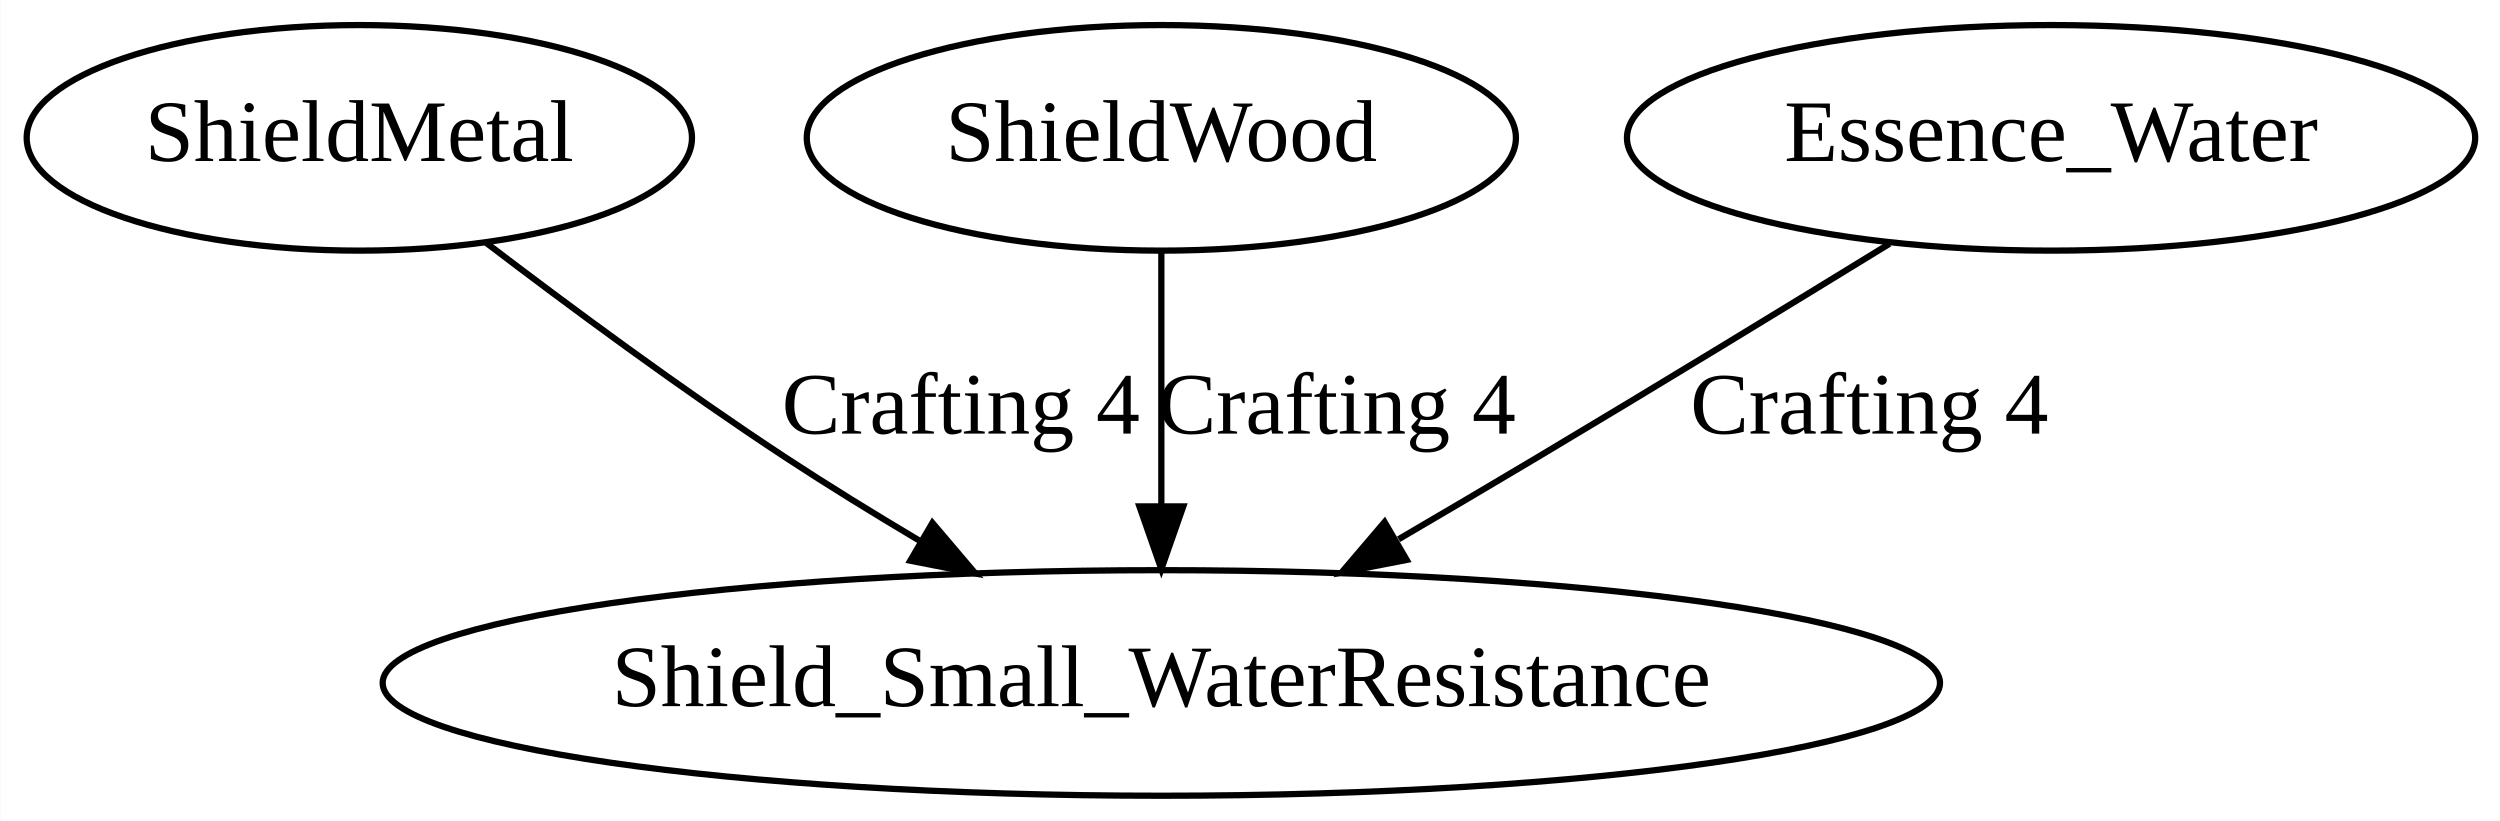
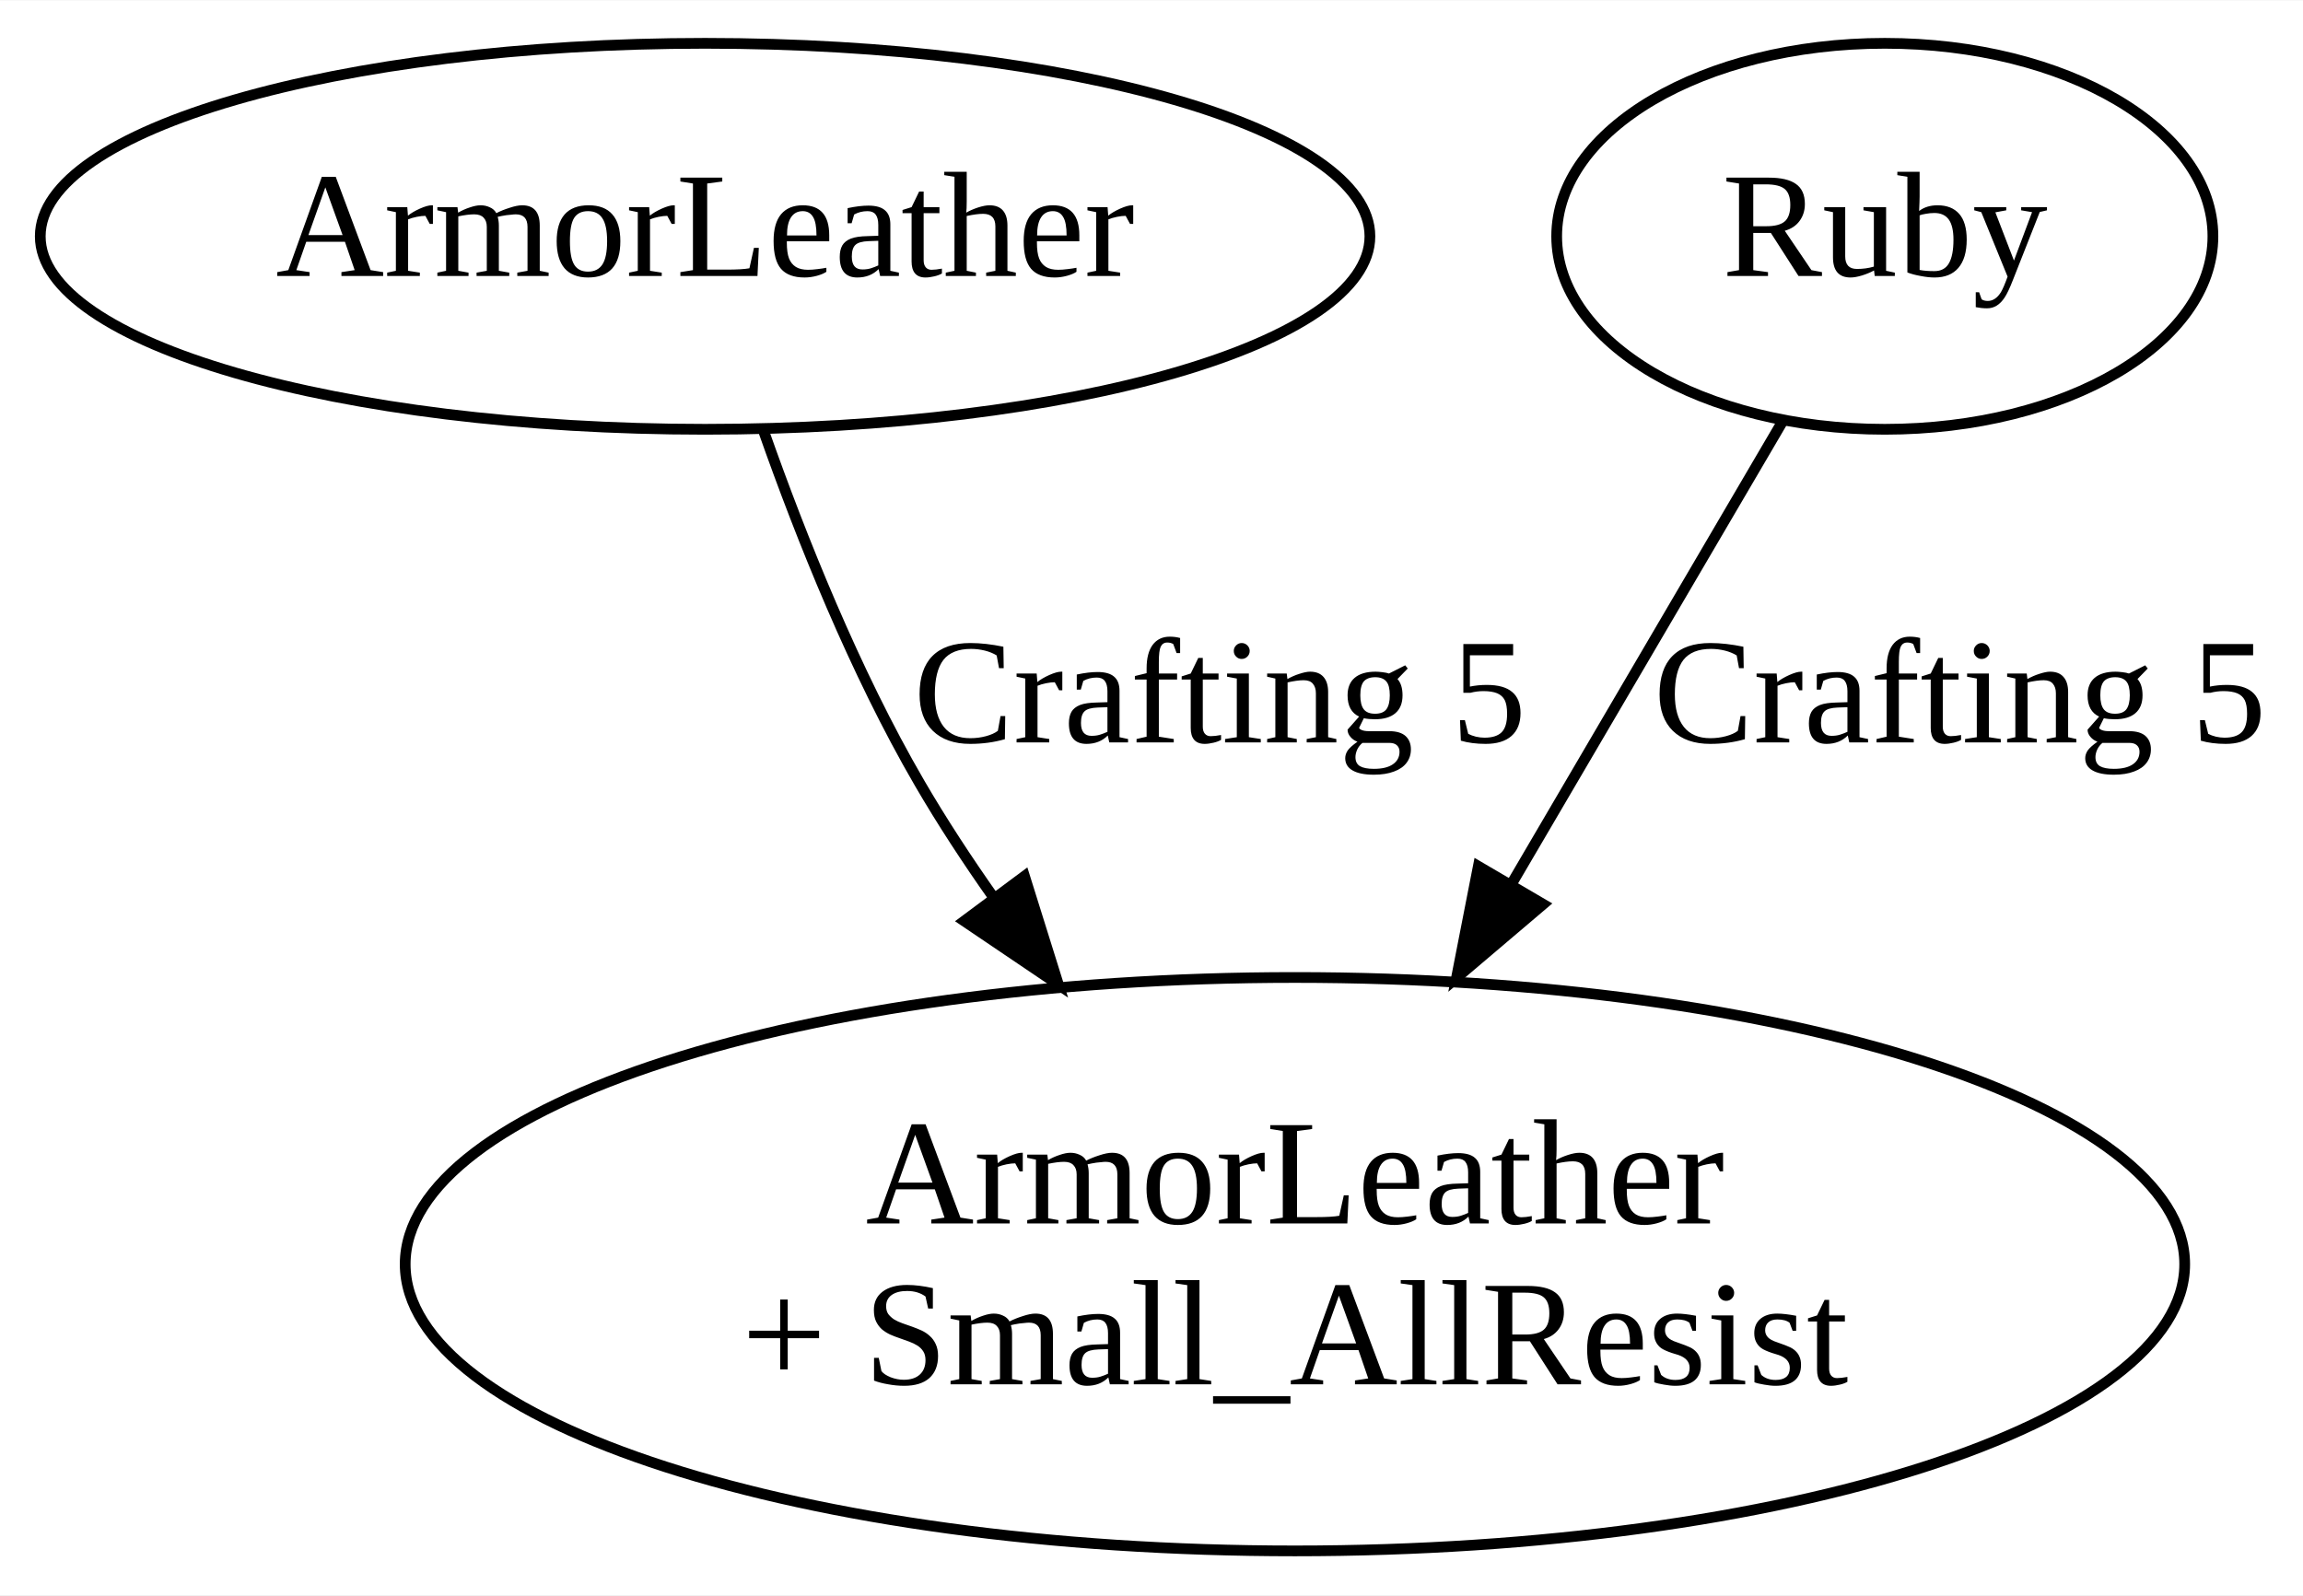
- <svg xmlns="http://www.w3.org/2000/svg" width="399pt" height="131pt" viewBox="0.00 0.00 398.89 131.00">
-   <g id="graph0" class="graph" transform="scale(1 1) rotate(0) translate(4 127)">
-     <polygon fill="white" stroke="none" points="-4,4 -4,-127 394.889,-127 394.889,4 -4,4" />
+ <svg xmlns="http://www.w3.org/2000/svg" width="215pt" height="149pt" viewBox="0.00 0.00 214.74 148.74">
+   <g id="graph0" class="graph" transform="scale(1 1) rotate(0) translate(4 144.74)">
+     <polygon fill="white" stroke="none" points="-4,4 -4,-144.74 210.745,-144.74 210.745,4 -4,4" />
    <g id="node1" class="node">
-       <ellipse fill="none" stroke="black" cx="53.295" cy="-105" rx="53.091" ry="18" />
-       <text text-anchor="middle" x="53.295" y="-101.3" font-family="Times New Roman,serif" font-size="14.00">ShieldMetal</text>
+       <ellipse fill="none" stroke="black" cx="116.745" cy="-26.87" rx="82.964" ry="26.741" />
+       <text text-anchor="middle" x="116.745" y="-30.67" font-family="Times New Roman,serif" font-size="14.00">ArmorLeather</text>
+       <text text-anchor="middle" x="116.745" y="-15.67" font-family="Times New Roman,serif" font-size="14.00">+ Small_AllResist</text>
    </g>
    <g id="node2" class="node">
-       <ellipse fill="none" stroke="black" cx="181.295" cy="-18" rx="124.278" ry="18" />
-       <text text-anchor="middle" x="181.295" y="-14.3" font-family="Times New Roman,serif" font-size="14.00">Shield_Small_WaterResistance</text>
+       <ellipse fill="none" stroke="black" cx="61.745" cy="-122.74" rx="61.99" ry="18" />
+       <text text-anchor="middle" x="61.745" y="-119.04" font-family="Times New Roman,serif" font-size="14.00">ArmorLeather</text>
+     </g>
+     <g id="edge2" class="edge">
+       <path fill="none" stroke="black" d="M67.231,-104.498C70.726,-94.584 75.726,-82.084 81.745,-71.74 83.839,-68.14 86.21,-64.519 88.707,-60.984" />
+       <polygon fill="black" stroke="black" points="91.528,-63.056 94.69,-52.944 85.912,-58.877 91.528,-63.056" />
+       <text text-anchor="middle" x="109.745" y="-75.54" font-family="Times New Roman,serif" font-size="14.00">Crafting 5</text>
+     </g>
+     <g id="node3" class="node">
+       <ellipse fill="none" stroke="black" cx="171.745" cy="-122.74" rx="30.595" ry="18" />
+       <text text-anchor="middle" x="171.745" y="-119.04" font-family="Times New Roman,serif" font-size="14.00">Ruby</text>
    </g>
    <g id="edge1" class="edge">
-       <path fill="none" stroke="black" d="M73.427,-88.326C86.754,-78.169 104.76,-64.858 121.295,-54 128.099,-49.532 135.487,-44.987 142.677,-40.716" />
-       <polygon fill="black" stroke="black" points="144.759,-43.552 151.62,-35.479 141.222,-37.512 144.759,-43.552" />
-       <text text-anchor="middle" x="149.295" y="-57.8" font-family="Times New Roman,serif" font-size="14.00">Crafting 4</text>
-     </g>
-     <g id="node3" class="node">
-       <ellipse fill="none" stroke="black" cx="181.295" cy="-105" rx="56.59" ry="18" />
-       <text text-anchor="middle" x="181.295" y="-101.3" font-family="Times New Roman,serif" font-size="14.00">ShieldWood</text>
-     </g>
-     <g id="edge2" class="edge">
-       <path fill="none" stroke="black" d="M181.295,-86.799C181.295,-75.163 181.295,-59.548 181.295,-46.237" />
-       <polygon fill="black" stroke="black" points="184.795,-46.175 181.295,-36.175 177.795,-46.175 184.795,-46.175" />
-       <text text-anchor="middle" x="209.295" y="-57.8" font-family="Times New Roman,serif" font-size="14.00">Crafting 4</text>
-     </g>
-     <g id="node4" class="node">
-       <ellipse fill="none" stroke="black" cx="323.295" cy="-105" rx="67.688" ry="18" />
-       <text text-anchor="middle" x="323.295" y="-101.3" font-family="Times New Roman,serif" font-size="14.00">Essence_Water</text>
-     </g>
-     <g id="edge3" class="edge">
-       <path fill="none" stroke="black" d="M297.521,-88.107C281.408,-78.216 260.198,-65.275 241.295,-54 234.159,-49.743 226.517,-45.242 219.159,-40.937" />
-       <polygon fill="black" stroke="black" points="220.451,-37.639 210.05,-35.621 216.923,-43.685 220.451,-37.639" />
-       <text text-anchor="middle" x="294.295" y="-57.8" font-family="Times New Roman,serif" font-size="14.00">Crafting 4</text>
+       <path fill="none" stroke="black" d="M162.164,-105.389C155.232,-93.557 145.608,-77.132 137.003,-62.446" />
+       <polygon fill="black" stroke="black" points="139.885,-60.441 131.81,-53.583 133.845,-63.98 139.885,-60.441" />
+       <text text-anchor="middle" x="178.745" y="-75.54" font-family="Times New Roman,serif" font-size="14.00">Crafting 5</text>
    </g>
  </g>
</svg>
